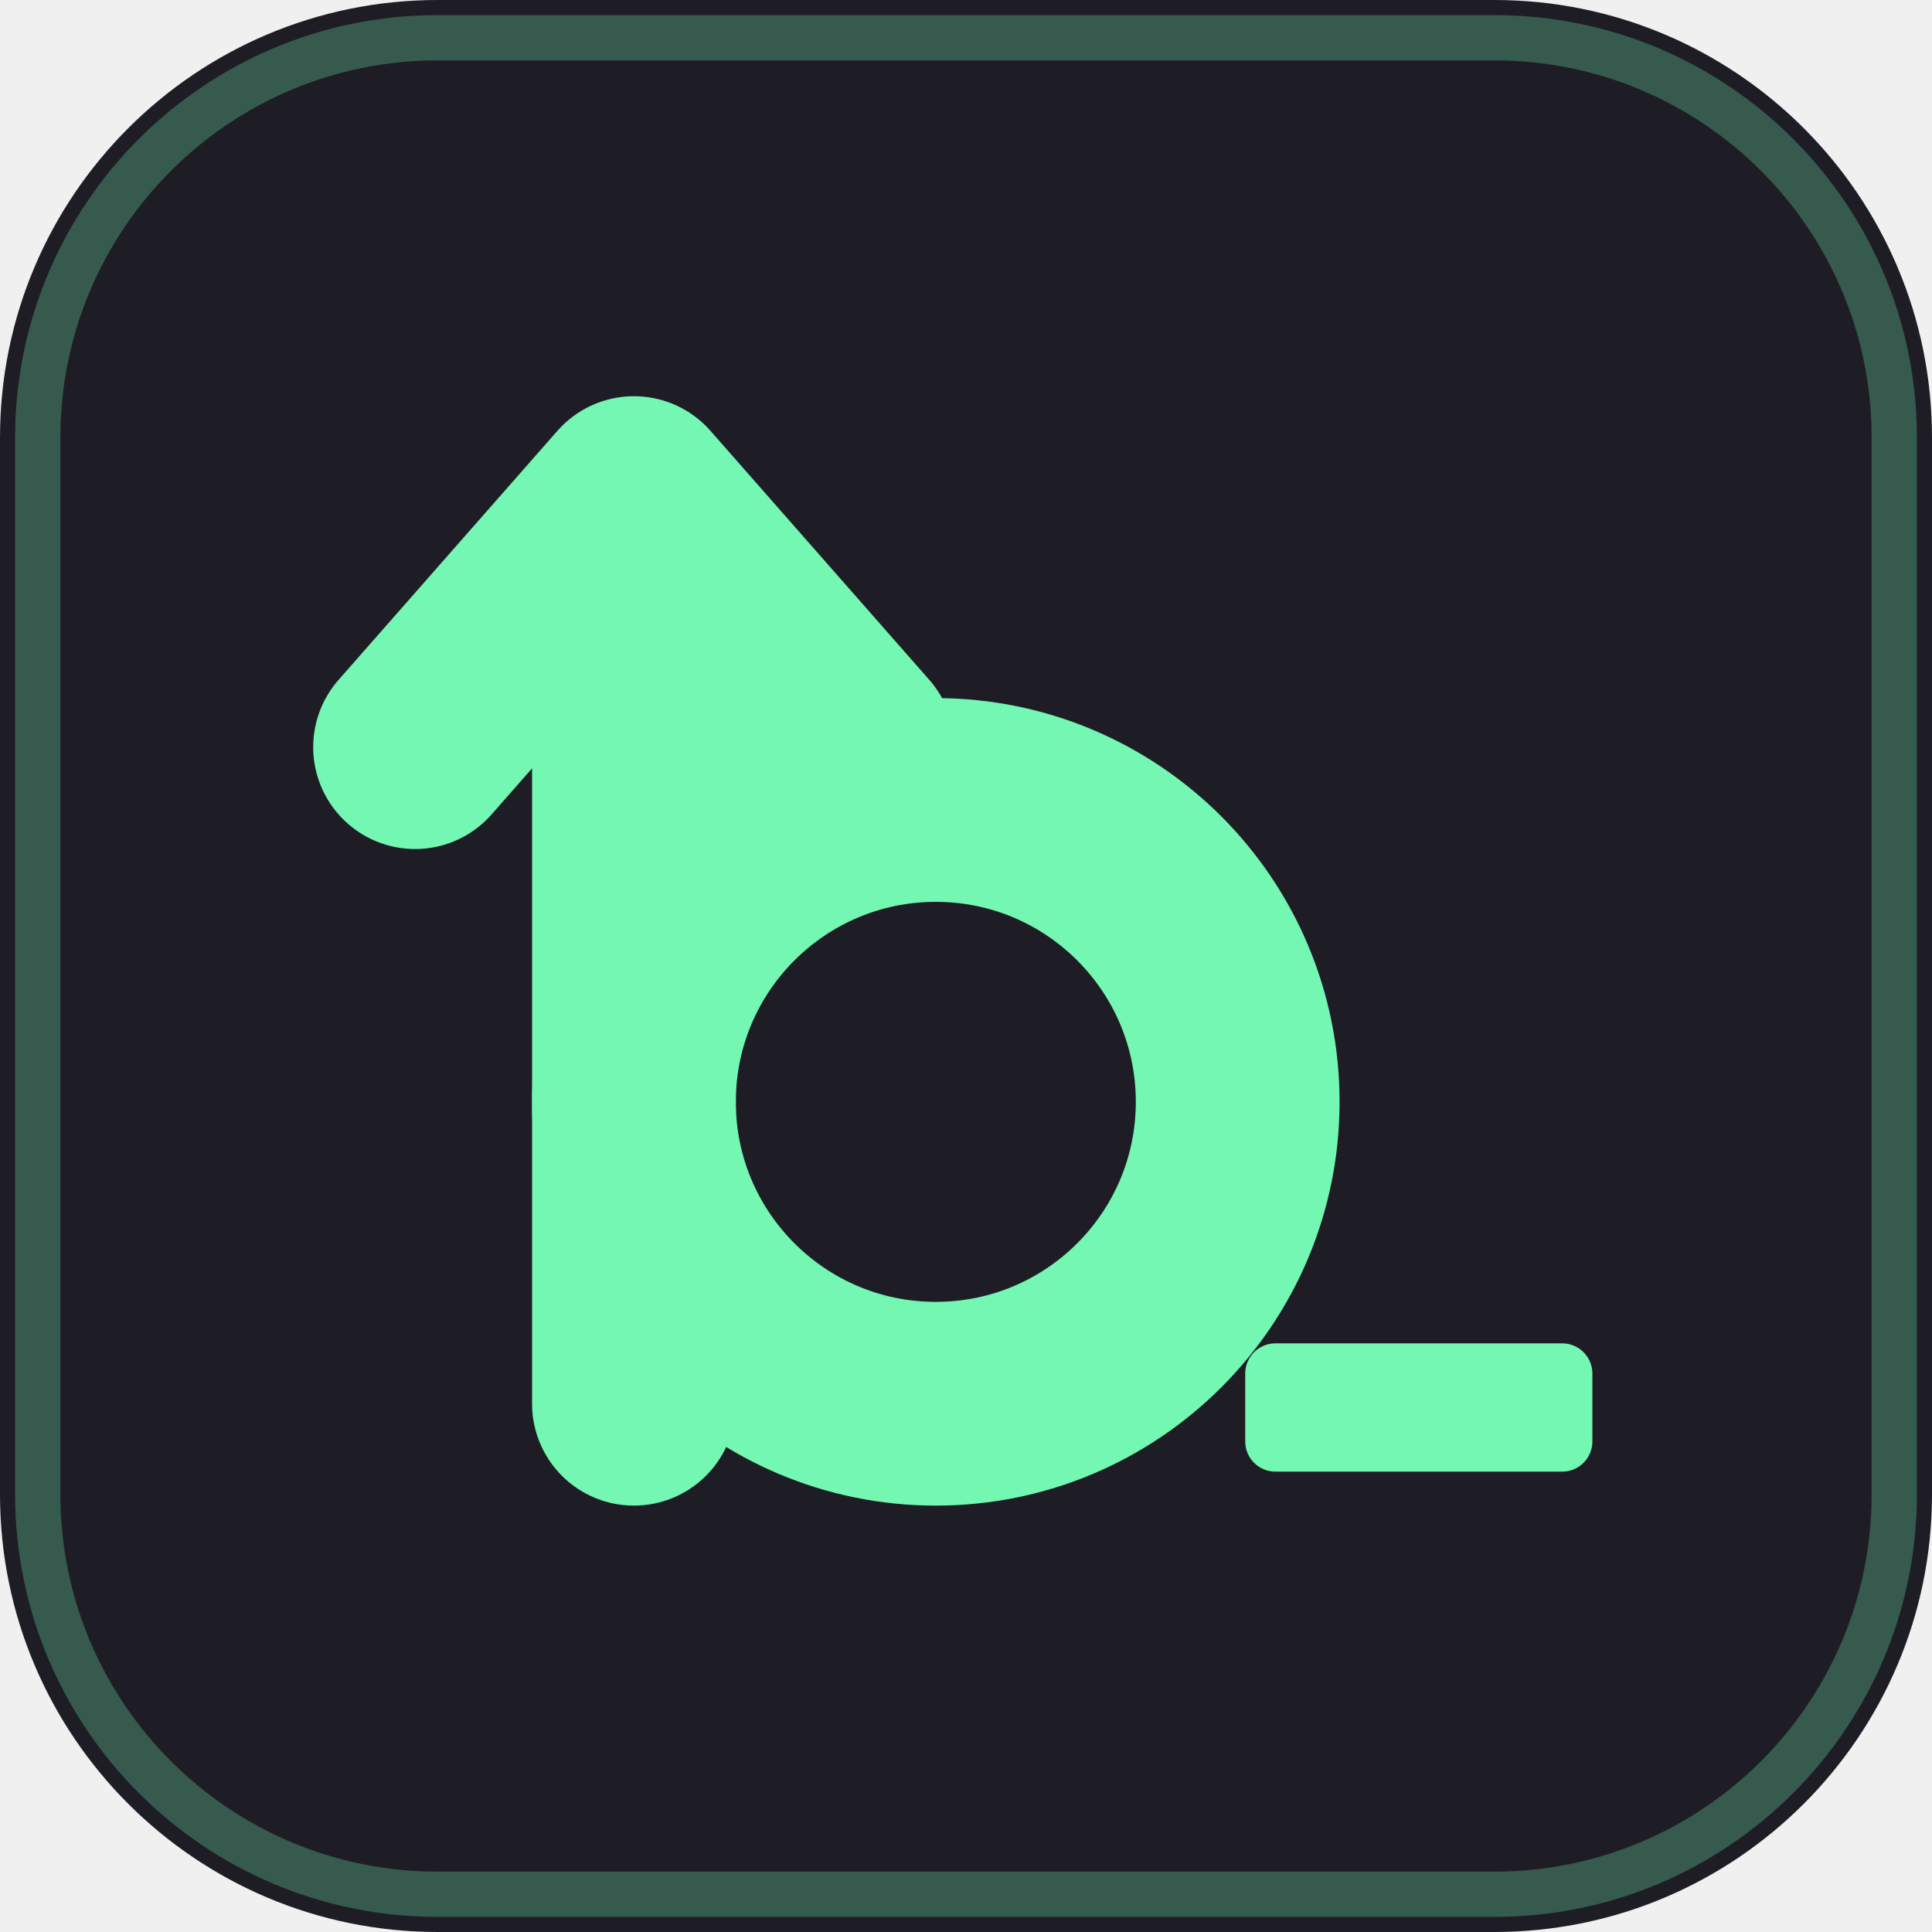
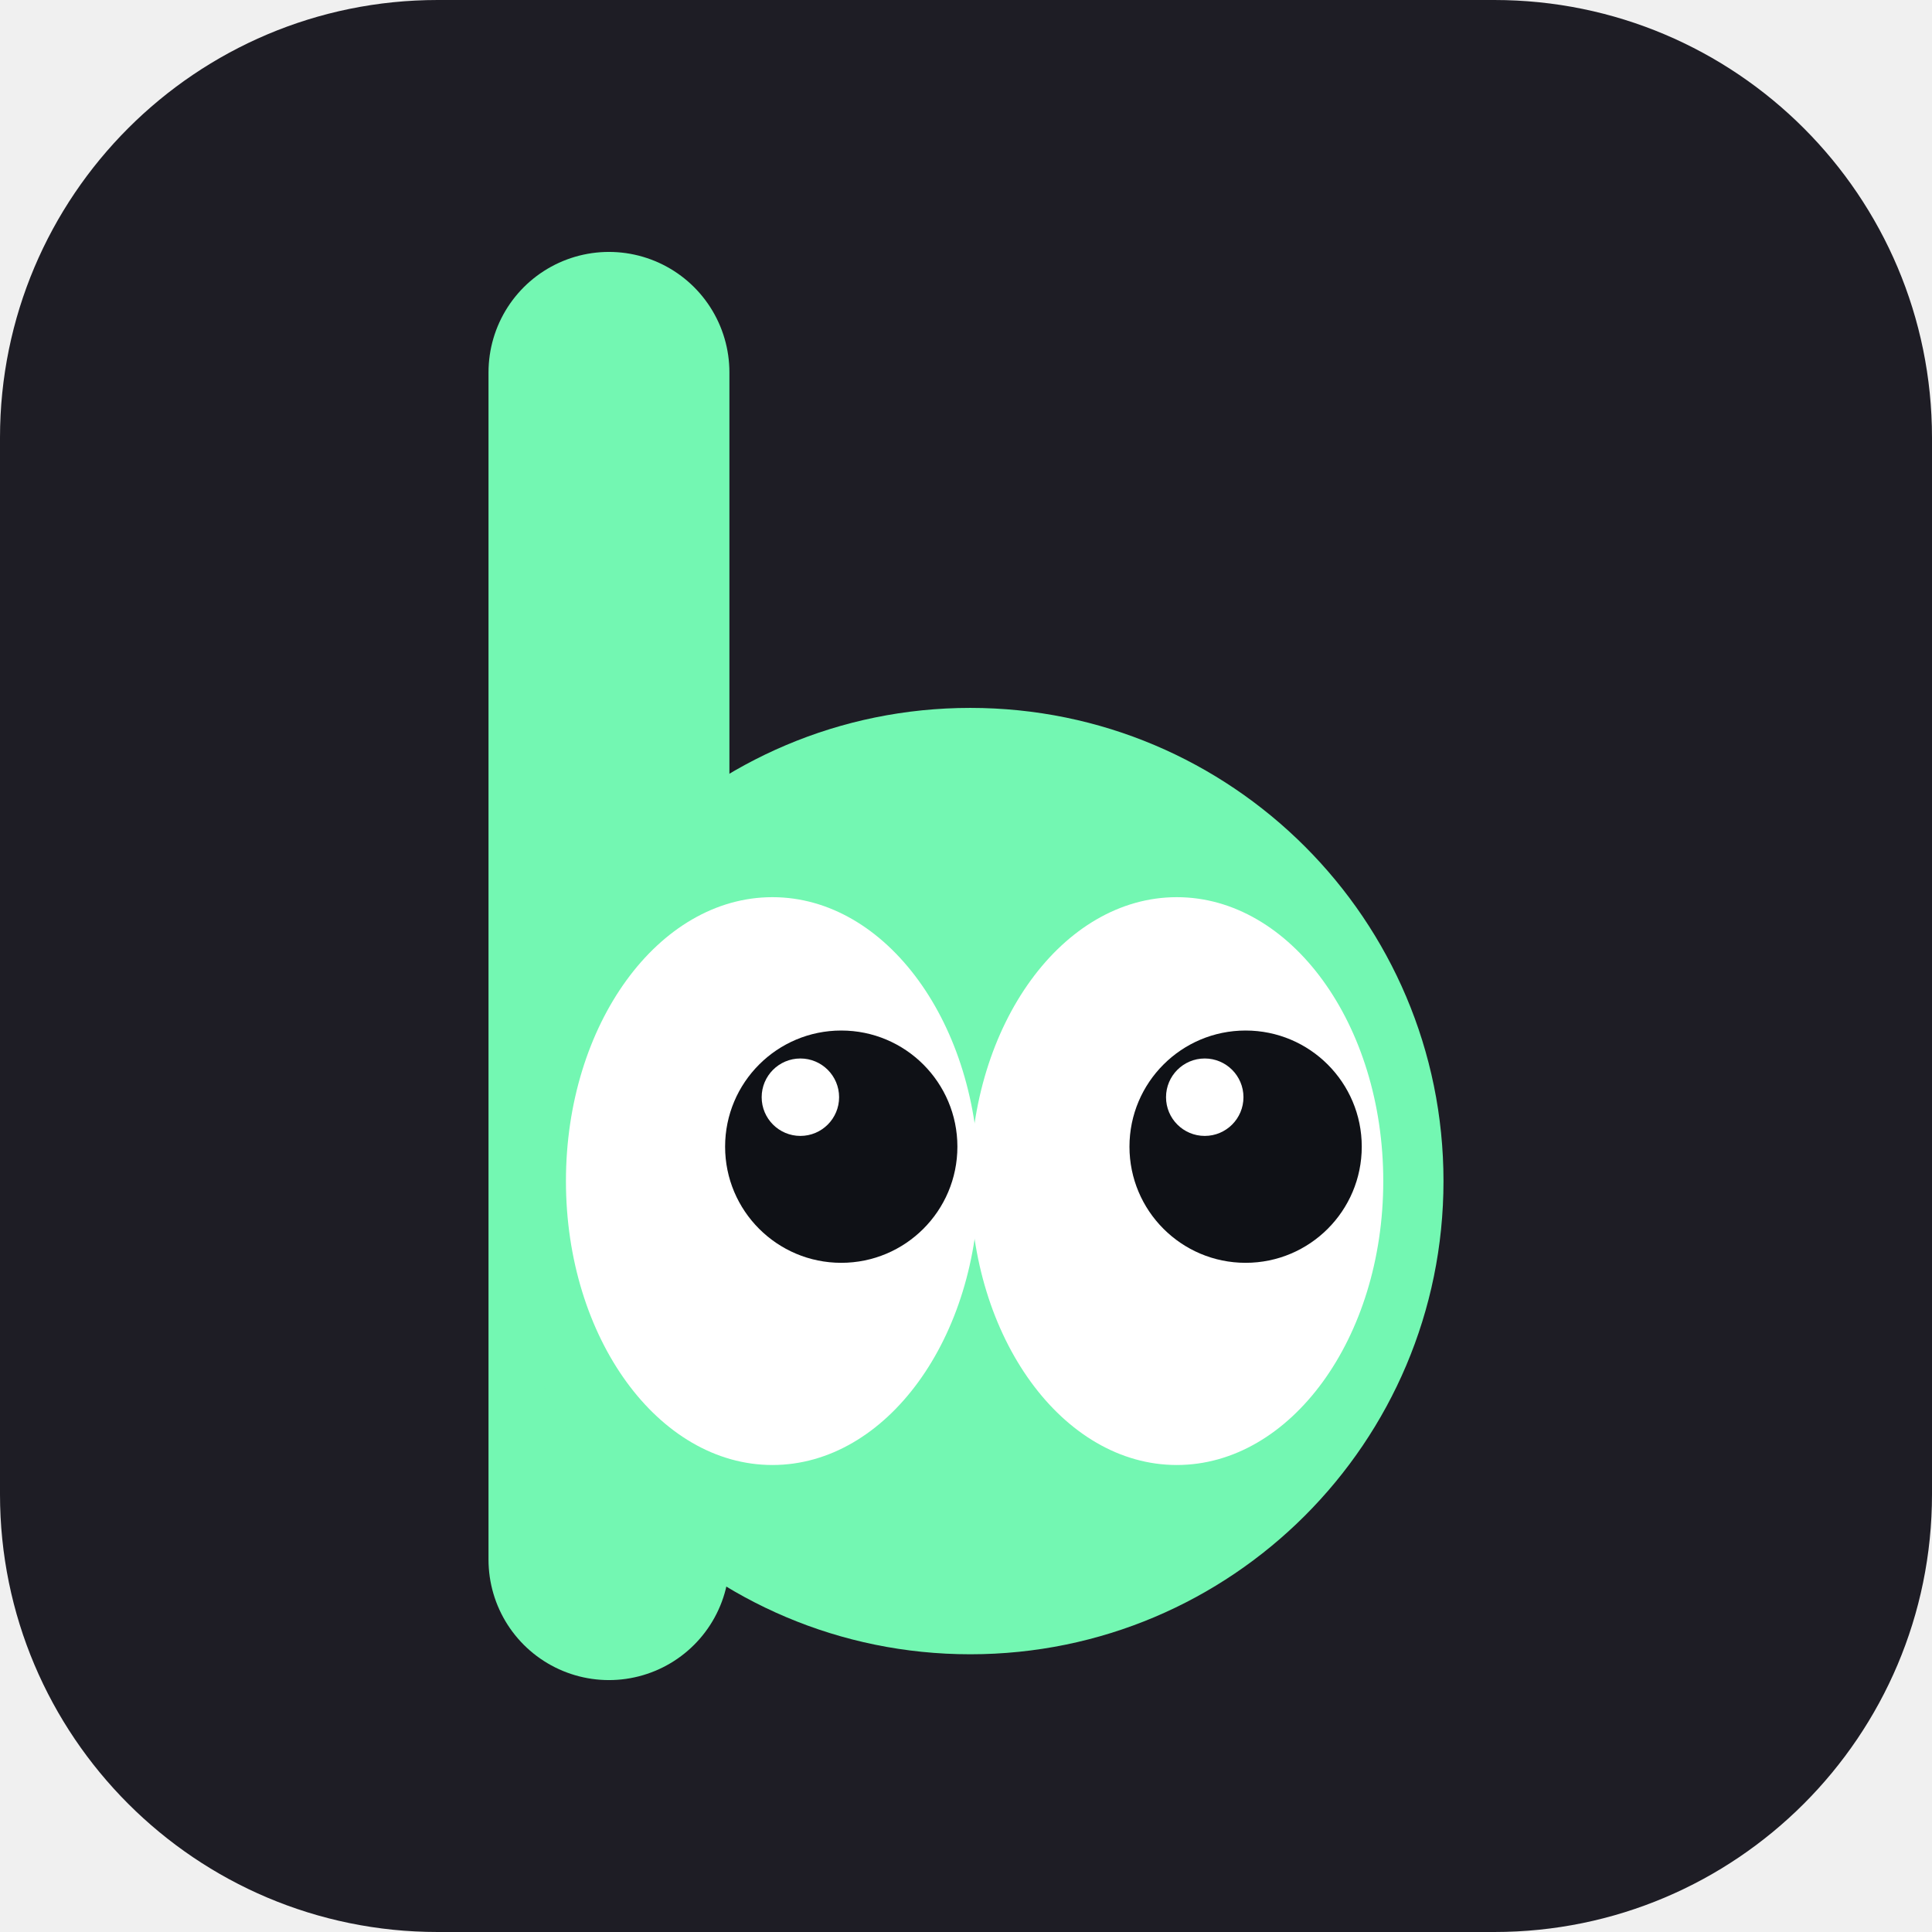
<svg xmlns="http://www.w3.org/2000/svg" viewBox="0 0 512 512">
  <rect width="512" height="512" rx="116" fill="#1e1d25" />
-   <rect x="10" y="10" width="492" height="492" rx="106" fill="none" stroke="#73f7b2" stroke-opacity=".28" stroke-width="12" />
-   <g fill="none" stroke="#73f7b2" stroke-width="54" stroke-linecap="round" stroke-linejoin="round">
-     <path d="M168 372 V140" />
-     <path d="M110 198 L168 132 L226 198" />
-     <path d="M168 292 a80 80 0 1 1 0 0.01" />
+   <g transform="translate(256 256) scale(1.14) translate(-251 -246)">
+     <path d="M168 384 V108" fill="none" stroke="#73f7b2" stroke-width="56" stroke-linecap="round" />
+     <circle cx="252" cy="296" r="110" fill="#73f7b2" />
+     <ellipse cx="206" cy="296" rx="48" ry="66" fill="#fff" />
+     <circle cx="222" cy="288" r="27" fill="#0f1116" />
+     <circle cx="212.5" cy="276.5" r="9" fill="#fff" />
+     <ellipse cx="300" cy="296" rx="48" ry="66" fill="#fff" />
+     <circle cx="316" cy="288" r="27" fill="#0f1116" />
+     <circle cx="306.5" cy="276.5" r="9" fill="#fff" />
  </g>
-   <rect x="330" y="356" width="92" height="34" rx="8" fill="#73f7b2" />
</svg>
